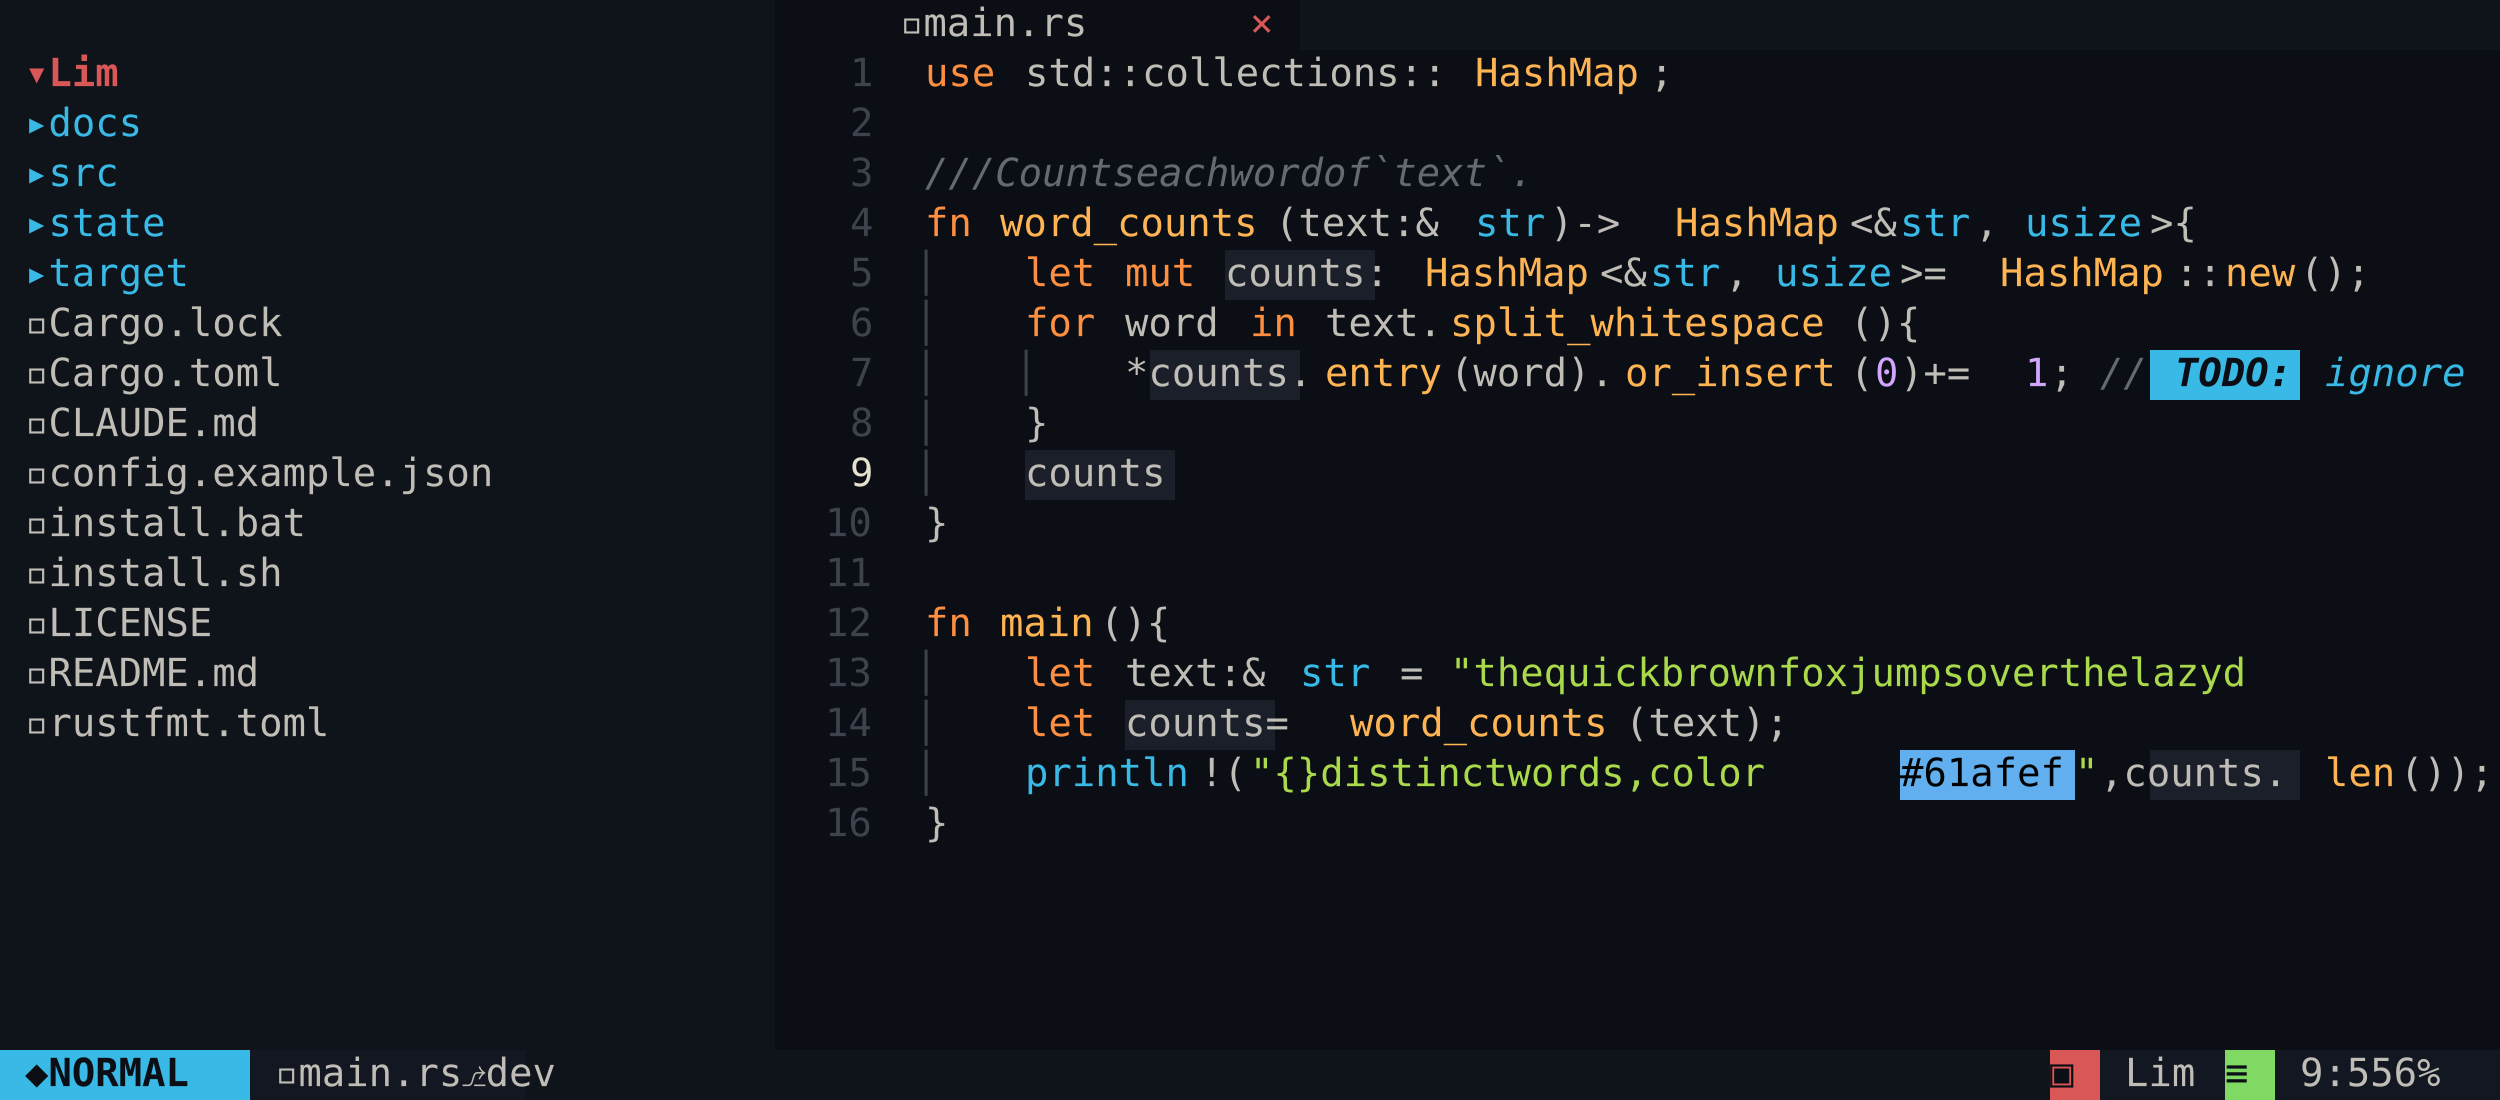
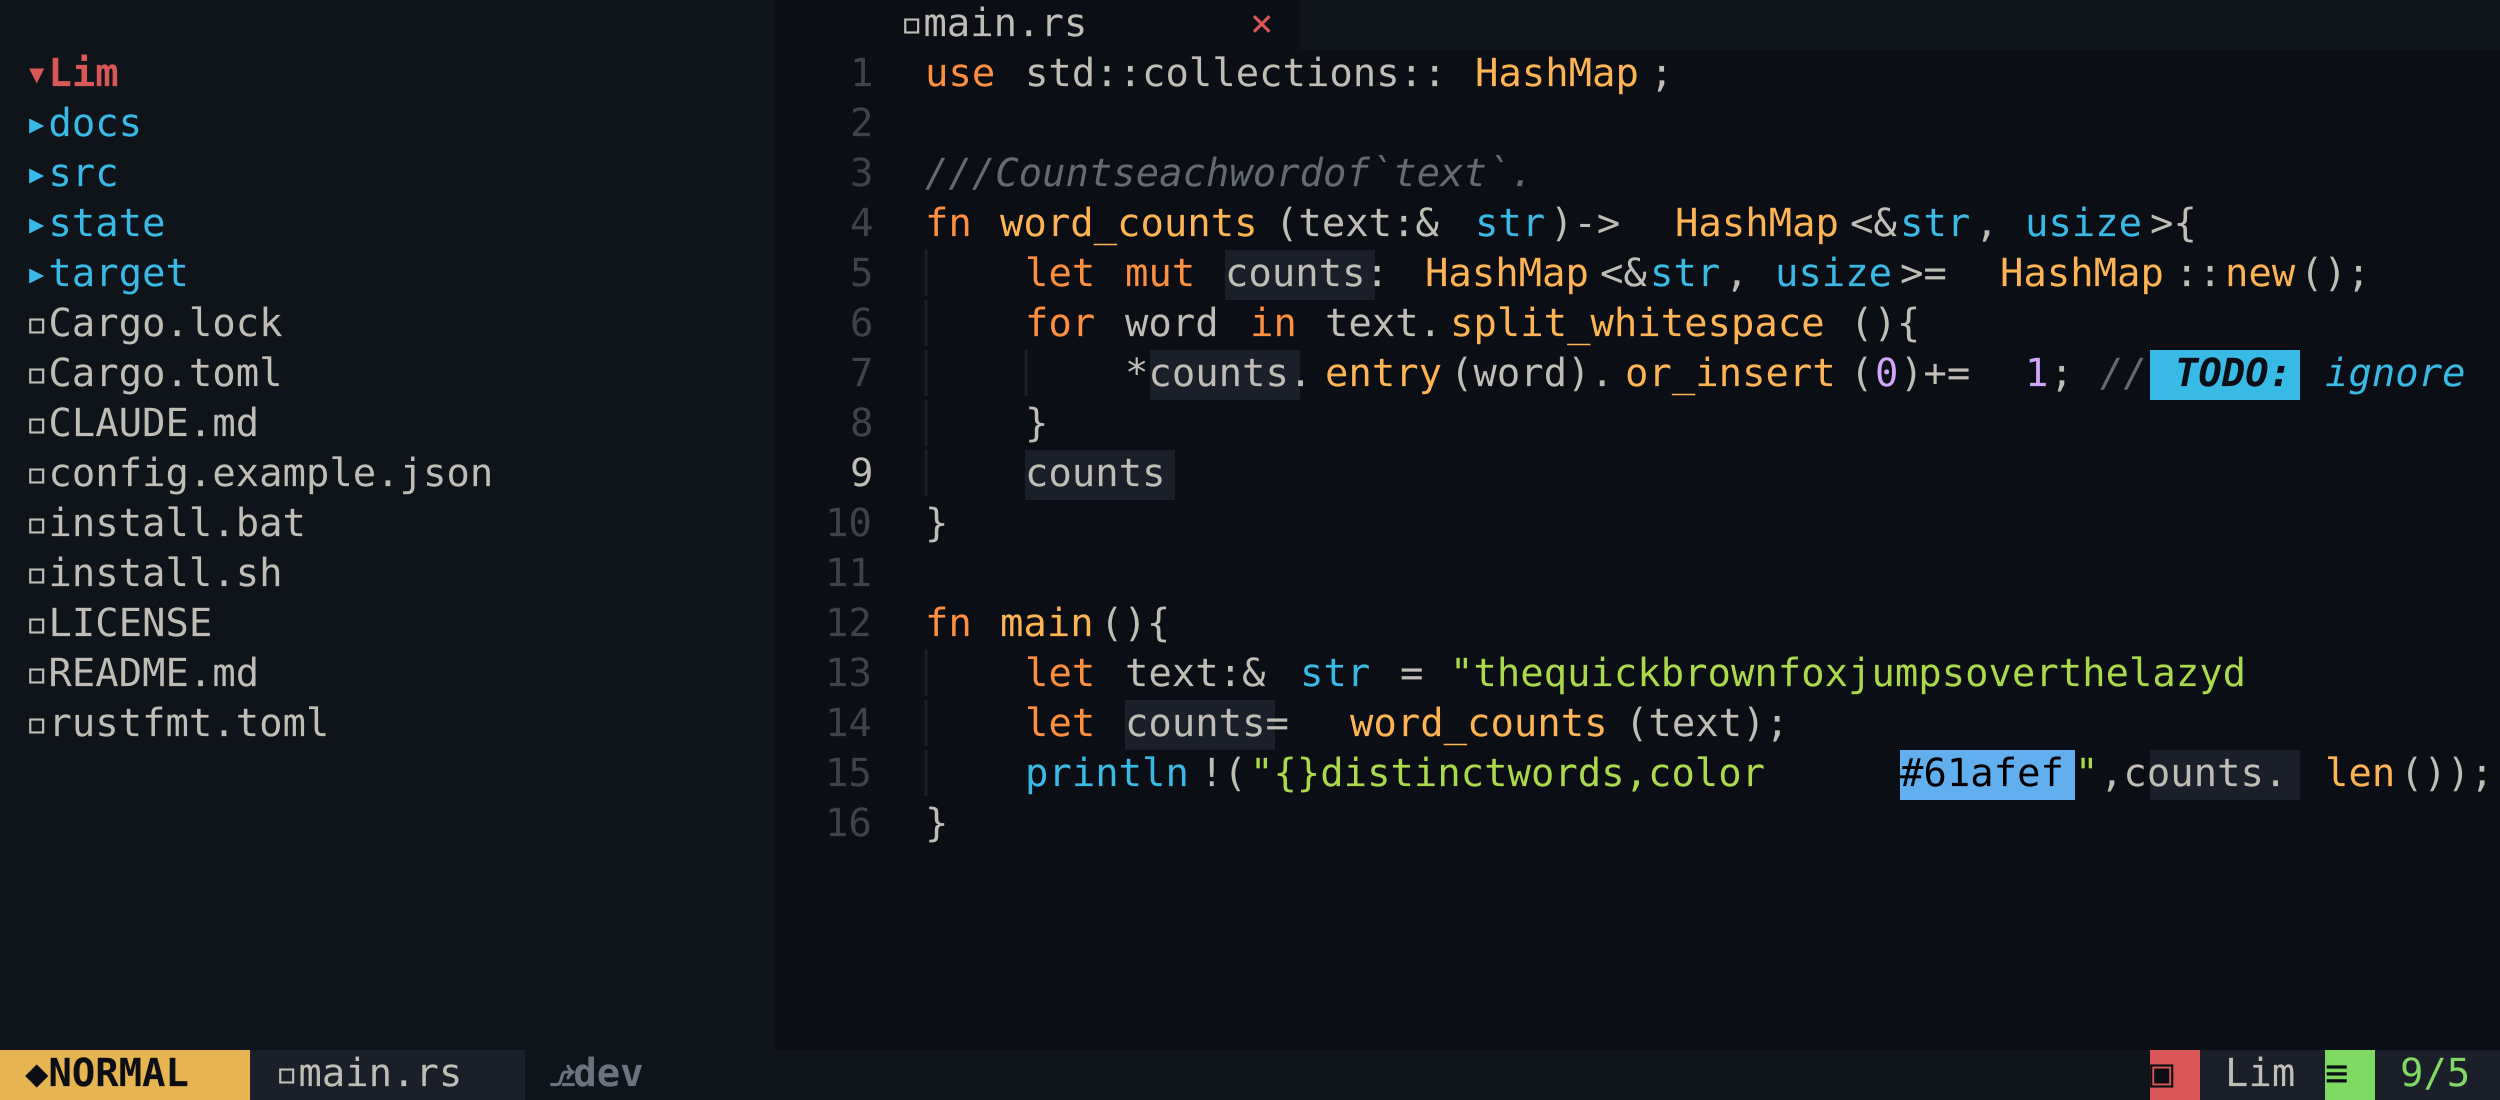
<svg xmlns="http://www.w3.org/2000/svg" width="900" height="396" viewBox="0 0 900 396" font-family="'JetBrainsMono Nerd Font','Symbols Nerd Font','Cascadia Code',Consolas,monospace" font-size="14" xml:space="preserve">
  <rect x="0" y="0" width="279" height="18" fill="#0f131a" />
  <rect x="279" y="0" width="189" height="18" fill="#0b0e14" />
  <rect x="468" y="0" width="432" height="18" fill="#0f131a" />
  <text x="324 342 351 360 369 378 387 396" y="13" fill="#bfbdb6">▫main.rs</text>
  <text x="450" y="13" fill="#d95757">×</text>
  <rect x="0" y="18" width="279" height="18" fill="#0f131a" />
  <rect x="279" y="18" width="621" height="18" fill="#0b0e14" />
  <text x="9 27 36 45" y="31" fill="#d95757" font-weight="bold">▾Lim</text>
  <text x="270" y="31" fill="#0f131a">│</text>
  <text x="306" y="31" fill="#3d424d">1</text>
  <text x="333 342 351" y="31" fill="#ff8f40">use</text>
  <text x="369 378 387 396 405 414 423 432 441 450 459 468 477 486 495 504 513 522" y="31" fill="#bfbdb6">std::collections::</text>
  <text x="531 540 549 558 567 576 585" y="31" fill="#ffb454">HashMap</text>
  <text x="594" y="31" fill="#bfbdb6">;</text>
  <rect x="0" y="36" width="279" height="18" fill="#0f131a" />
  <rect x="279" y="36" width="621" height="18" fill="#0b0e14" />
  <text x="9 27 36 45 54" y="49" fill="#39bae6">▸docs</text>
  <text x="270" y="49" fill="#0f131a">│</text>
  <text x="306" y="49" fill="#3d424d">2</text>
  <rect x="0" y="54" width="279" height="18" fill="#0f131a" />
  <rect x="279" y="54" width="621" height="18" fill="#0b0e14" />
  <text x="9 27 36 45" y="67" fill="#39bae6">▸src</text>
  <text x="270" y="67" fill="#0f131a">│</text>
  <text x="306" y="67" fill="#3d424d">3</text>
  <text x="333 342 351 369 378 387 396 405 414 432 441 450 459 477 486 495 504 522 531 549 558 567 576 585 594 603" y="67" fill="#636a72" font-style="italic">///Countseachwordof`text`.</text>
  <rect x="0" y="72" width="279" height="18" fill="#0f131a" />
  <rect x="279" y="72" width="621" height="18" fill="#0b0e14" />
  <text x="9 27 36 45 54 63" y="85" fill="#39bae6">▸state</text>
  <text x="270" y="85" fill="#0f131a">│</text>
  <text x="306" y="85" fill="#3d424d">4</text>
  <text x="333 342" y="85" fill="#ff8f40">fn</text>
  <text x="360 369 378 387 396 405 414 423 432 441 450" y="85" fill="#ffb454">word_counts</text>
  <text x="459 468 477 486 495 504 522" y="85" fill="#bfbdb6">(text:&amp;</text>
  <text x="531 540 549" y="85" fill="#39bae6">str</text>
  <text x="558 576 585" y="85" fill="#bfbdb6">)-&gt;</text>
  <text x="603 612 621 630 639 648 657" y="85" fill="#ffb454">HashMap</text>
  <text x="666 675" y="85" fill="#bfbdb6">&lt;&amp;</text>
  <text x="684 693 702" y="85" fill="#39bae6">str</text>
  <text x="711" y="85" fill="#bfbdb6">,</text>
  <text x="729 738 747 756 765" y="85" fill="#39bae6">usize</text>
  <text x="774 792" y="85" fill="#bfbdb6">&gt;{</text>
  <rect x="0" y="90" width="279" height="18" fill="#0f131a" />
  <rect x="279" y="90" width="162" height="18" fill="#0b0e14" />
  <rect x="441" y="90" width="54" height="18" fill="#1b1f29" />
  <rect x="495" y="90" width="405" height="18" fill="#0b0e14" />
  <text x="9 27 36 45 54 63 72" y="103" fill="#39bae6">▸target</text>
  <text x="270" y="103" fill="#0f131a">│</text>
  <text x="306" y="103" fill="#3d424d">5</text>
-   <text x="333" y="103" fill="#3d424d">▏</text>
+   <text x="333" y="103" fill="#1b1f29">▏</text>
  <text x="369 378 387" y="103" fill="#ff8f40">let</text>
  <text x="405 414 423" y="103" fill="#ff8f40">mut</text>
  <text x="441 450 459 468 477 486 495" y="103" fill="#bfbdb6">counts:</text>
  <text x="513 522 531 540 549 558 567" y="103" fill="#ffb454">HashMap</text>
  <text x="576 585" y="103" fill="#bfbdb6">&lt;&amp;</text>
  <text x="594 603 612" y="103" fill="#39bae6">str</text>
  <text x="621" y="103" fill="#bfbdb6">,</text>
  <text x="639 648 657 666 675" y="103" fill="#39bae6">usize</text>
  <text x="684 702" y="103" fill="#bfbdb6">&gt;=</text>
  <text x="720 729 738 747 756 765 774" y="103" fill="#ffb454">HashMap</text>
  <text x="783 792" y="103" fill="#bfbdb6">::</text>
  <text x="801 810 819" y="103" fill="#ffb454">new</text>
  <text x="828 837 846" y="103" fill="#bfbdb6">();</text>
  <rect x="0" y="108" width="279" height="18" fill="#0f131a" />
  <rect x="279" y="108" width="621" height="18" fill="#0b0e14" />
  <text x="9 27 36 45 54 63 72 81 90 99 108" y="121" fill="#bfbdb6">▫Cargo.lock</text>
  <text x="270" y="121" fill="#0f131a">│</text>
  <text x="306" y="121" fill="#3d424d">6</text>
-   <text x="333" y="121" fill="#3d424d">▏</text>
+   <text x="333" y="121" fill="#1b1f29">▏</text>
  <text x="369 378 387" y="121" fill="#ff8f40">for</text>
  <text x="405 414 423 432" y="121" fill="#bfbdb6">word</text>
  <text x="450 459" y="121" fill="#ff8f40">in</text>
  <text x="477 486 495 504 513" y="121" fill="#bfbdb6">text.</text>
  <text x="522 531 540 549 558 567 576 585 594 603 612 621 630 639 648 657" y="121" fill="#ffb454">split_whitespace</text>
  <text x="666 675 693" y="121" fill="#bfbdb6">(){</text>
  <rect x="0" y="126" width="279" height="18" fill="#0f131a" />
  <rect x="279" y="126" width="135" height="18" fill="#0b0e14" />
  <rect x="414" y="126" width="54" height="18" fill="#1b1f29" />
  <rect x="468" y="126" width="306" height="18" fill="#0b0e14" />
  <rect x="774" y="126" width="54" height="18" fill="#39bae6" />
  <rect x="828" y="126" width="72" height="18" fill="#0b0e14" />
  <text x="9 27 36 45 54 63 72 81 90 99 108" y="139" fill="#bfbdb6">▫Cargo.toml</text>
  <text x="270" y="139" fill="#0f131a">│</text>
  <text x="306" y="139" fill="#3d424d">7</text>
-   <text x="333" y="139" fill="#3d424d">▏</text>
-   <text x="369" y="139" fill="#3d424d">▏</text>
+   <text x="333" y="139" fill="#1b1f29">▏</text>
+   <text x="369" y="139" fill="#1b1f29">▏</text>
  <text x="405 414 423 432 441 450 459 468" y="139" fill="#bfbdb6">*counts.</text>
  <text x="477 486 495 504 513" y="139" fill="#ffb454">entry</text>
  <text x="522 531 540 549 558 567 576" y="139" fill="#bfbdb6">(word).</text>
  <text x="585 594 603 612 621 630 639 648 657" y="139" fill="#ffb454">or_insert</text>
  <text x="666" y="139" fill="#bfbdb6">(</text>
  <text x="675" y="139" fill="#d2a6ff">0</text>
  <text x="684 702 711" y="139" fill="#bfbdb6">)+=</text>
  <text x="729" y="139" fill="#d2a6ff">1</text>
  <text x="738" y="139" fill="#bfbdb6">;</text>
  <text x="756 765" y="139" fill="#636a72" font-style="italic">//</text>
  <text x="783 792 801 810 819" y="139" fill="#0b0e14" font-weight="bold" font-style="italic">TODO:</text>
  <text x="837 846 855 864 873 882" y="139" fill="#39bae6" font-style="italic">ignore</text>
  <rect x="0" y="144" width="279" height="18" fill="#0f131a" />
  <rect x="279" y="144" width="621" height="18" fill="#0b0e14" />
  <text x="9 27 36 45 54 63 72 81 90 99" y="157" fill="#bfbdb6">▫CLAUDE.md</text>
  <text x="270" y="157" fill="#0f131a">│</text>
  <text x="306" y="157" fill="#3d424d">8</text>
-   <text x="333" y="157" fill="#3d424d">▏</text>
+   <text x="333" y="157" fill="#1b1f29">▏</text>
  <text x="369" y="157" fill="#bfbdb6">}</text>
  <rect x="0" y="162" width="279" height="18" fill="#0f131a" />
  <rect x="279" y="162" width="90" height="18" fill="#0b0e14" />
  <rect x="369" y="162" width="54" height="18" fill="#1b1f29" />
  <rect x="423" y="162" width="477" height="18" fill="#0b0e14" />
  <text x="9 27 36 45 54 63 72 81 90 99 108 117 126 135 144 153 162 171 180 189" y="175" fill="#bfbdb6">▫config.example.json</text>
  <text x="270" y="175" fill="#0f131a">│</text>
-   <text x="306" y="175" fill="#e6e1cf">9</text>
-   <text x="333" y="175" fill="#3d424d">▏</text>
+   <text x="306" y="175" fill="#bfbdb6">9</text>
+   <text x="333" y="175" fill="#1b1f29">▏</text>
  <text x="369 378 387 396 405 414" y="175" fill="#bfbdb6">counts</text>
  <rect x="0" y="180" width="279" height="18" fill="#0f131a" />
  <rect x="279" y="180" width="621" height="18" fill="#0b0e14" />
  <text x="9 27 36 45 54 63 72 81 90 99 108 117" y="193" fill="#bfbdb6">▫install.bat</text>
  <text x="270" y="193" fill="#0f131a">│</text>
  <text x="297 306" y="193" fill="#3d424d">10</text>
  <text x="333" y="193" fill="#bfbdb6">}</text>
  <rect x="0" y="198" width="279" height="18" fill="#0f131a" />
  <rect x="279" y="198" width="621" height="18" fill="#0b0e14" />
  <text x="9 27 36 45 54 63 72 81 90 99 108" y="211" fill="#bfbdb6">▫install.sh</text>
  <text x="270" y="211" fill="#0f131a">│</text>
  <text x="297 306" y="211" fill="#3d424d">11</text>
  <rect x="0" y="216" width="279" height="18" fill="#0f131a" />
  <rect x="279" y="216" width="621" height="18" fill="#0b0e14" />
  <text x="9 27 36 45 54 63 72 81" y="229" fill="#bfbdb6">▫LICENSE</text>
  <text x="270" y="229" fill="#0f131a">│</text>
  <text x="297 306" y="229" fill="#3d424d">12</text>
  <text x="333 342" y="229" fill="#ff8f40">fn</text>
  <text x="360 369 378 387" y="229" fill="#ffb454">main</text>
  <text x="396 405 423" y="229" fill="#bfbdb6">(){</text>
  <rect x="0" y="234" width="279" height="18" fill="#0f131a" />
  <rect x="279" y="234" width="621" height="18" fill="#0b0e14" />
  <text x="9 27 36 45 54 63 72 81 90 99" y="247" fill="#bfbdb6">▫README.md</text>
  <text x="270" y="247" fill="#0f131a">│</text>
  <text x="297 306" y="247" fill="#3d424d">13</text>
-   <text x="333" y="247" fill="#3d424d">▏</text>
+   <text x="333" y="247" fill="#1b1f29">▏</text>
  <text x="369 378 387" y="247" fill="#ff8f40">let</text>
  <text x="405 414 423 432 441 459" y="247" fill="#bfbdb6">text:&amp;</text>
  <text x="468 477 486" y="247" fill="#39bae6">str</text>
  <text x="504" y="247" fill="#bfbdb6">=</text>
  <text x="522 531 540 549 567 576 585 594 603 621 630 639 648 657 675 684 693 711 720 729 738 747 765 774 783 792 810 819 828 846 855 864 873 891" y="247" fill="#aad94c">"thequickbrownfoxjumpsoverthelazyd</text>
  <rect x="0" y="252" width="279" height="18" fill="#0f131a" />
  <rect x="279" y="252" width="126" height="18" fill="#0b0e14" />
  <rect x="405" y="252" width="54" height="18" fill="#1b1f29" />
  <rect x="459" y="252" width="441" height="18" fill="#0b0e14" />
  <text x="9 27 36 45 54 63 72 81 90 99 108 117 126" y="265" fill="#bfbdb6">▫rustfmt.toml</text>
  <text x="270" y="265" fill="#0f131a">│</text>
  <text x="297 306" y="265" fill="#3d424d">14</text>
-   <text x="333" y="265" fill="#3d424d">▏</text>
+   <text x="333" y="265" fill="#1b1f29">▏</text>
  <text x="369 378 387" y="265" fill="#ff8f40">let</text>
  <text x="405 414 423 432 441 450 468" y="265" fill="#bfbdb6">counts=</text>
  <text x="486 495 504 513 522 531 540 549 558 567 576" y="265" fill="#ffb454">word_counts</text>
  <text x="585 594 603 612 621 630 639" y="265" fill="#bfbdb6">(text);</text>
  <rect x="0" y="270" width="279" height="18" fill="#0f131a" />
  <rect x="279" y="270" width="405" height="18" fill="#0b0e14" />
  <rect x="684" y="270" width="63" height="18" fill="#61afef" />
  <rect x="747" y="270" width="27" height="18" fill="#0b0e14" />
  <rect x="774" y="270" width="54" height="18" fill="#1b1f29" />
  <rect x="828" y="270" width="72" height="18" fill="#0b0e14" />
  <text x="270" y="283" fill="#0f131a">│</text>
  <text x="297 306" y="283" fill="#3d424d">15</text>
-   <text x="333" y="283" fill="#3d424d">▏</text>
+   <text x="333" y="283" fill="#1b1f29">▏</text>
  <text x="369 378 387 396 405 414 423" y="283" fill="#39bae6">println</text>
  <text x="432 441" y="283" fill="#bfbdb6">!(</text>
  <text x="450 459 468 486 495 504 513 522 531 540 549 567 576 585 594 603 612 630 639 648 657 666" y="283" fill="#aad94c">"{}distinctwords,color</text>
  <text x="684 693 702 711 720 729 738" y="283" fill="#000000">#61afef</text>
  <text x="747" y="283" fill="#aad94c">"</text>
  <text x="756 774 783 792 801 810 819 828" y="283" fill="#bfbdb6">,counts.</text>
  <text x="837 846 855" y="283" fill="#ffb454">len</text>
  <text x="864 873 882 891" y="283" fill="#bfbdb6">());</text>
  <rect x="0" y="288" width="279" height="18" fill="#0f131a" />
  <rect x="279" y="288" width="621" height="18" fill="#0b0e14" />
  <text x="270" y="301" fill="#0f131a">│</text>
  <text x="297 306" y="301" fill="#3d424d">16</text>
  <text x="333" y="301" fill="#bfbdb6">}</text>
  <rect x="0" y="306" width="279" height="18" fill="#0f131a" />
  <rect x="279" y="306" width="621" height="18" fill="#0b0e14" />
  <text x="270" y="319" fill="#0f131a">│</text>
  <rect x="0" y="324" width="279" height="18" fill="#0f131a" />
  <rect x="279" y="324" width="621" height="18" fill="#0b0e14" />
  <text x="270" y="337" fill="#0f131a">│</text>
  <rect x="0" y="342" width="279" height="18" fill="#0f131a" />
  <rect x="279" y="342" width="621" height="18" fill="#0b0e14" />
  <text x="270" y="355" fill="#0f131a">│</text>
  <rect x="0" y="360" width="279" height="18" fill="#0f131a" />
  <rect x="279" y="360" width="621" height="18" fill="#0b0e14" />
  <text x="270" y="373" fill="#0f131a">│</text>
-   <rect x="0" y="378" width="90" height="18" fill="#39bae6" />
-   <rect x="90" y="378" width="99" height="18" fill="#131721" />
-   <rect x="189" y="378" width="549" height="18" fill="#0f131a" />
-   <rect x="738" y="378" width="18" height="18" fill="#d95757" />
-   <rect x="756" y="378" width="45" height="18" fill="#131721" />
-   <rect x="801" y="378" width="18" height="18" fill="#7fd962" />
-   <rect x="819" y="378" width="81" height="18" fill="#131721" />
+   <rect x="0" y="378" width="90" height="18" fill="#e6b450" />
+   <rect x="90" y="378" width="99" height="18" fill="#1b1f29" />
+   <rect x="189" y="378" width="585" height="18" fill="#0f131a" />
+   <rect x="774" y="378" width="18" height="18" fill="#d95757" />
+   <rect x="792" y="378" width="45" height="18" fill="#1b1f29" />
+   <rect x="837" y="378" width="18" height="18" fill="#7fd962" />
+   <rect x="855" y="378" width="45" height="18" fill="#1b1f29" />
  <text x="9 27 36 45 54 63 72" y="391" fill="#0b0e14" font-weight="bold">◆NORMAL</text>
-   <text x="99 117 126 135 144 153 162 171 198 216 225 234" y="391" fill="#bfbdb6">▫main.rs⎇dev</text>
-   <text x="738" y="391" fill="#0b0e14">▣</text>
-   <text x="765 774 783" y="391" fill="#bfbdb6">Lim</text>
-   <text x="801" y="391" fill="#0b0e14">≡</text>
-   <text x="828 837 846 864 873 882" y="391" fill="#bfbdb6">9:556%</text>
+   <text x="99 117 126 135 144 153 162 171" y="391" fill="#bfbdb6">▫main.rs</text>
+   <text x="198 216 225 234" y="391" fill="#6c7380" font-weight="bold">⎇dev</text>
+   <text x="774" y="391" fill="#0b0e14">▣</text>
+   <text x="801 810 819" y="391" fill="#bfbdb6">Lim</text>
+   <text x="837" y="391" fill="#0b0e14">≡</text>
+   <text x="864 873 882" y="391" fill="#7fd962">9/5</text>
</svg>
